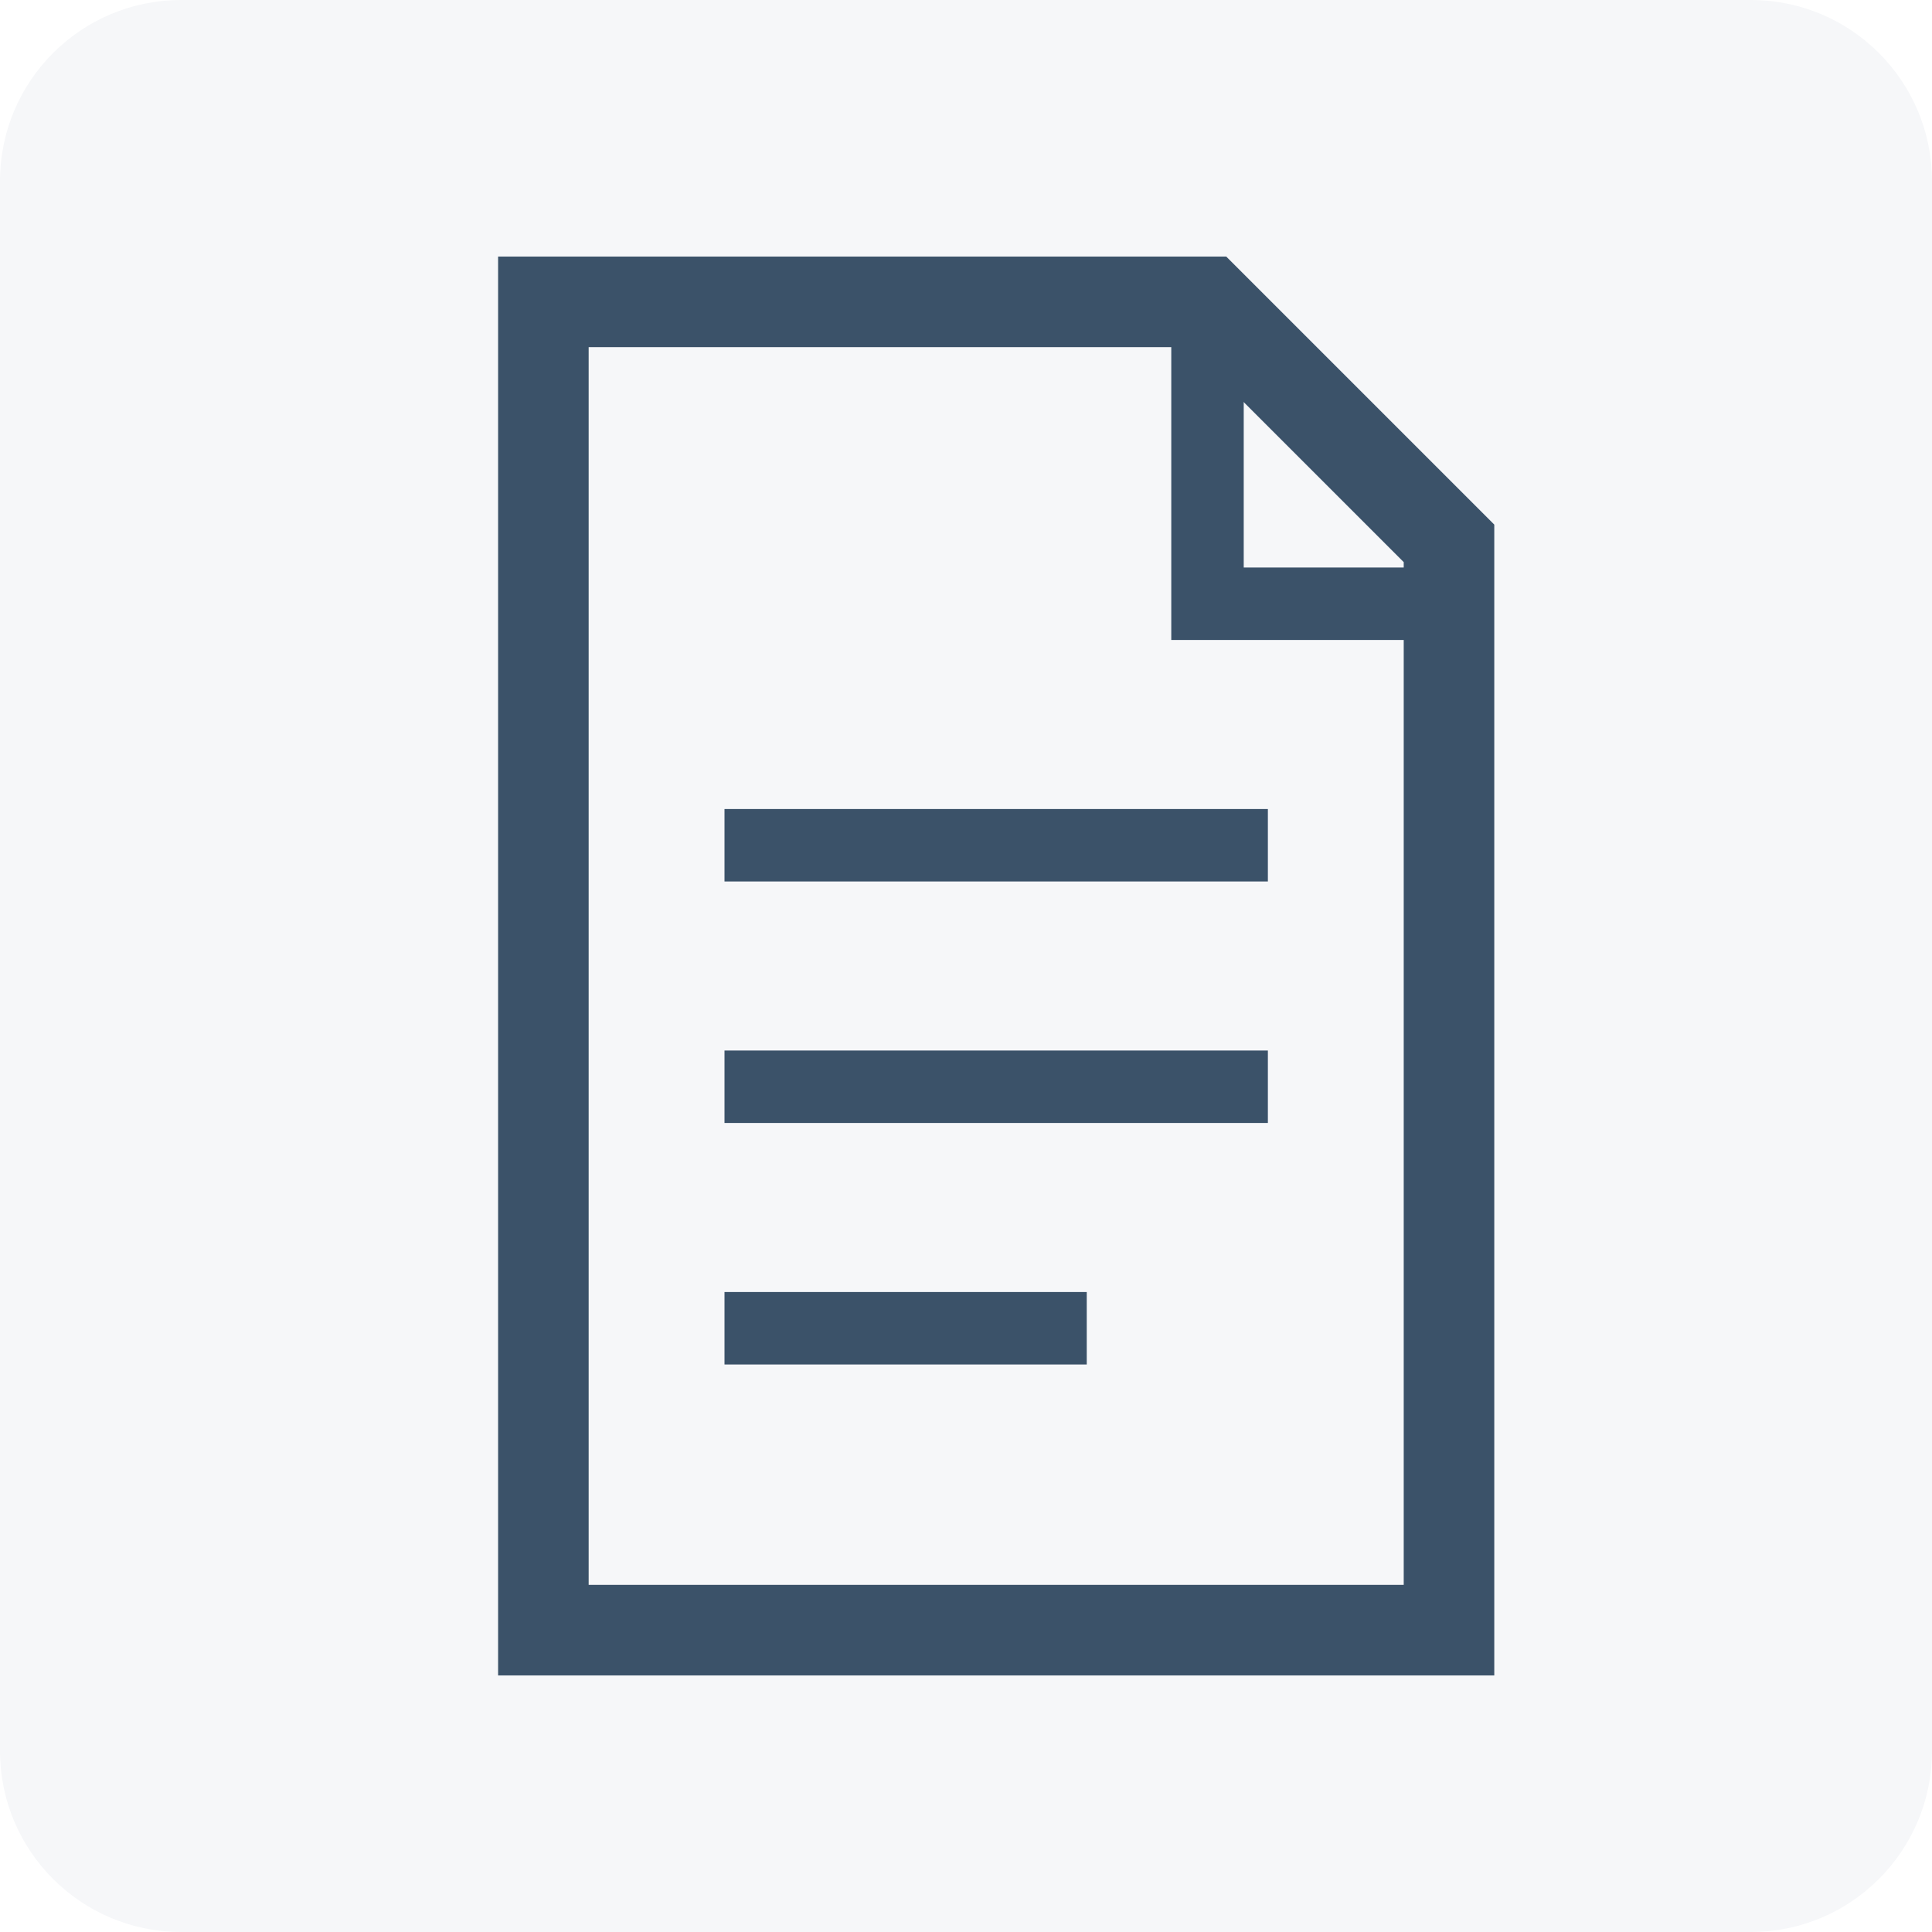
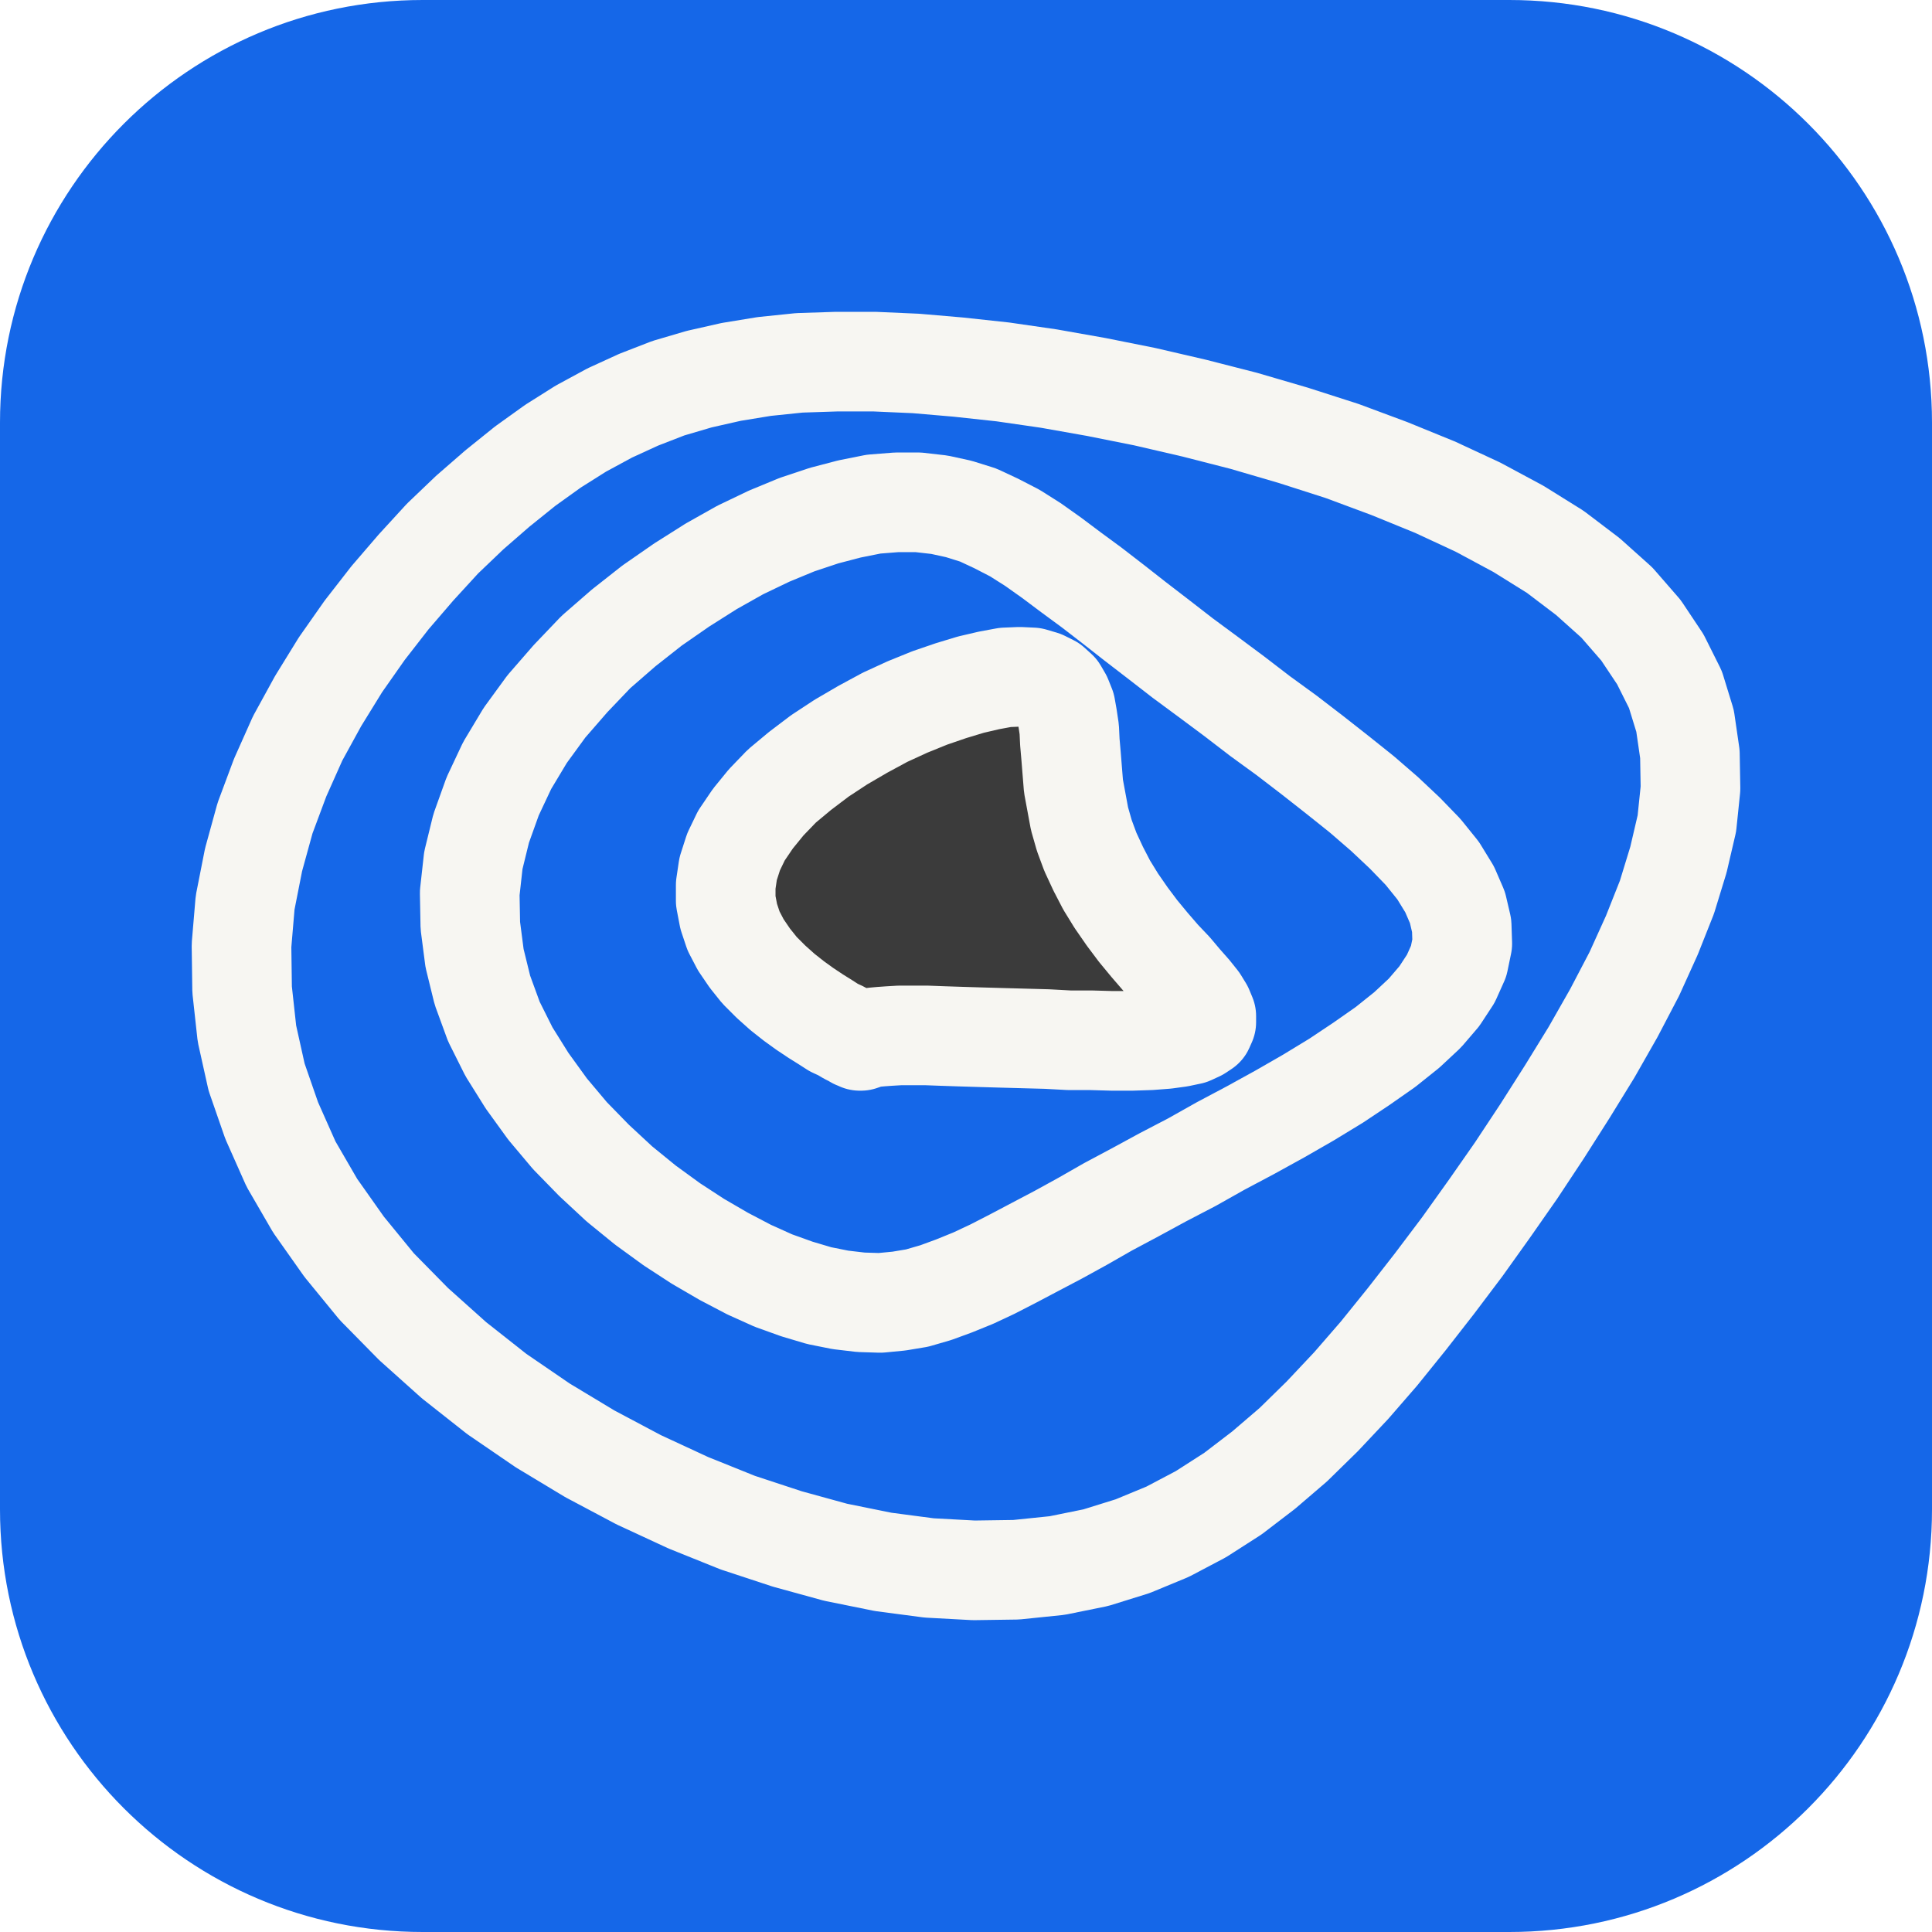
<svg xmlns="http://www.w3.org/2000/svg" viewBox="0 0 32 32">
-   <rect width="32" height="32" rx="3" fill="#f6f7f9" />
-   <path d="M9 5h11l4 4v18H9z" fill="none" stroke="#3b5269" stroke-width="1.5" />
-   <path d="M20 5v5h4M12 14h9m-9 4h9m-9 4h6" fill="none" stroke="#3b5269" stroke-width="1.2" />
+   <rect width="32" height="32" rx="7" fill="#1567e8" />
+   <g fill="none" stroke="#f7f6f2" stroke-width="1.65" stroke-linejoin="round">
+     <path d="M27.80 14.24 L27.61 14.86 L27.36 15.49 L27.07 16.13 L26.73 16.78 L26.36 17.43 L25.96 18.08 L25.54 18.74 L25.11 19.39 L24.67 20.02 L24.22 20.65 L23.76 21.26 L23.30 21.85 L22.84 22.42 L22.38 22.95 L21.90 23.46 L21.42 23.93 L20.93 24.35 L20.42 24.74 L19.89 25.08 L19.34 25.37 L18.76 25.61 L18.15 25.80 L17.51 25.93 L16.83 26.00 L16.13 26.01 L15.39 25.97 L14.63 25.87 L13.84 25.71 L13.04 25.49 L12.22 25.22 L11.40 24.89 L10.58 24.51 L9.77 24.08 L8.99 23.61 L8.23 23.09 L7.52 22.53 L6.85 21.93 L6.24 21.31 L5.70 20.65 L5.22 19.97 L4.82 19.28 L4.50 18.56 L4.25 17.84 L4.09 17.12 L4.01 16.39 L4.00 15.66 L4.06 14.95 L4.20 14.24 L4.39 13.55 L4.64 12.88 L4.93 12.23 L5.27 11.61 L5.64 11.01 L6.04 10.44 L6.46 9.90 L6.89 9.40 L7.33 8.92 L7.78 8.49 L8.24 8.09 L8.70 7.72 L9.16 7.39 L9.62 7.10 L10.10 6.84 L10.58 6.62 L11.07 6.43 L11.58 6.28 L12.11 6.16 L12.66 6.07 L13.24 6.01 L13.85 5.99 L14.49 5.99 L15.17 6.02 L15.87 6.08 L16.61 6.16 L17.37 6.27 L18.16 6.41 L18.96 6.57 L19.78 6.76 L20.60 6.97 L21.42 7.21 L22.23 7.47 L23.01 7.76 L23.77 8.07 L24.48 8.40 L25.15 8.76 L25.76 9.14 L26.30 9.55 L26.78 9.98 L27.18 10.44 L27.50 10.92 L27.75 11.42 L27.91 11.94 L27.99 12.49 L28.00 13.06 L27.94 13.64 Z" />
+     <path d="M24.21 15.33 L24.22 15.63 L24.16 15.92 L24.03 16.21 L23.84 16.50 L23.60 16.78 L23.30 17.06 L22.95 17.34 L22.55 17.62 L22.13 17.90 L21.67 18.18 L21.20 18.45 L20.71 18.72 L20.22 18.98 L19.74 19.25 L19.26 19.50 L18.80 19.75 L18.35 19.99 L17.93 20.23 L17.53 20.45 L17.15 20.65 L16.79 20.84 L16.44 21.02 L16.12 21.17 L15.80 21.30 L15.50 21.41 L15.19 21.50 L14.89 21.55 L14.58 21.58 L14.26 21.57 L13.92 21.53 L13.57 21.46 L13.20 21.35 L12.81 21.21 L12.41 21.03 L11.99 20.81 L11.56 20.56 L11.13 20.28 L10.69 19.96 L10.26 19.61 L9.84 19.22 L9.44 18.81 L9.07 18.37 L8.73 17.90 L8.43 17.42 L8.18 16.92 L7.99 16.40 L7.86 15.87 L7.79 15.33 L7.78 14.79 L7.84 14.25 L7.97 13.72 L8.16 13.19 L8.40 12.68 L8.70 12.18 L9.05 11.70 L9.45 11.24 L9.87 10.80 L10.33 10.40 L10.80 10.03 L11.29 9.69 L11.78 9.38 L12.26 9.11 L12.74 8.88 L13.20 8.69 L13.65 8.54 L14.07 8.43 L14.47 8.35 L14.85 8.32 L15.21 8.32 L15.56 8.36 L15.88 8.43 L16.20 8.53 L16.50 8.67 L16.81 8.83 L17.11 9.02 L17.42 9.24 L17.74 9.48 L18.08 9.73 L18.43 10.00 L18.80 10.29 L19.19 10.59 L19.59 10.90 L20.01 11.21 L20.44 11.53 L20.87 11.86 L21.31 12.18 L21.74 12.51 L22.16 12.84 L22.56 13.16 L22.93 13.48 L23.27 13.80 L23.57 14.11 L23.82 14.42 L24.01 14.73 L24.14 15.03 Z" />
+     <path d="M19.42 16.07 L19.58 16.26 L19.73 16.43 L19.85 16.58 L19.93 16.71 L19.98 16.83 L19.98 16.93 L19.94 17.02 L19.85 17.08 L19.72 17.14 L19.53 17.18 L19.31 17.21 L19.05 17.23 L18.75 17.24 L18.42 17.24 L18.07 17.23 L17.71 17.23 L17.34 17.21 L16.97 17.20 L16.60 17.19 L16.25 17.18 L15.92 17.17 L15.62 17.16 L15.35 17.15 L15.11 17.15 L14.90 17.15 L14.73 17.16 L14.59 17.17 L14.48 17.18 L14.41 17.19 L14.35 17.20 L14.32 17.21 L14.29 17.23 L14.28 17.23 L14.26 17.24 L14.24 17.24 L14.22 17.23 L14.17 17.21 L14.12 17.18 L14.04 17.14 L13.94 17.08 L13.81 17.02 L13.67 16.93 L13.51 16.83 L13.33 16.71 L13.15 16.58 L12.96 16.43 L12.77 16.26 L12.58 16.07 L12.42 15.87 L12.27 15.65 L12.15 15.42 L12.07 15.18 L12.02 14.92 L12.02 14.66 L12.06 14.39 L12.15 14.11 L12.28 13.84 L12.47 13.56 L12.69 13.29 L12.95 13.02 L13.25 12.77 L13.58 12.52 L13.93 12.29 L14.29 12.08 L14.66 11.88 L15.03 11.71 L15.40 11.56 L15.75 11.44 L16.08 11.34 L16.38 11.27 L16.65 11.22 L16.89 11.21 L17.10 11.22 L17.27 11.27 L17.41 11.34 L17.52 11.44 L17.59 11.56 L17.65 11.71 L17.68 11.88 L17.71 12.08 L17.72 12.29 L17.74 12.52 L17.76 12.77 L17.78 13.02 L17.83 13.29 L17.88 13.56 L17.96 13.84 L18.06 14.11 L18.19 14.39 L18.33 14.66 L18.49 14.92 L18.67 15.18 L18.85 15.42 L19.04 15.65 L19.23 15.87 Z" fill="#3b3b3b" />
+   </g>
</svg>
